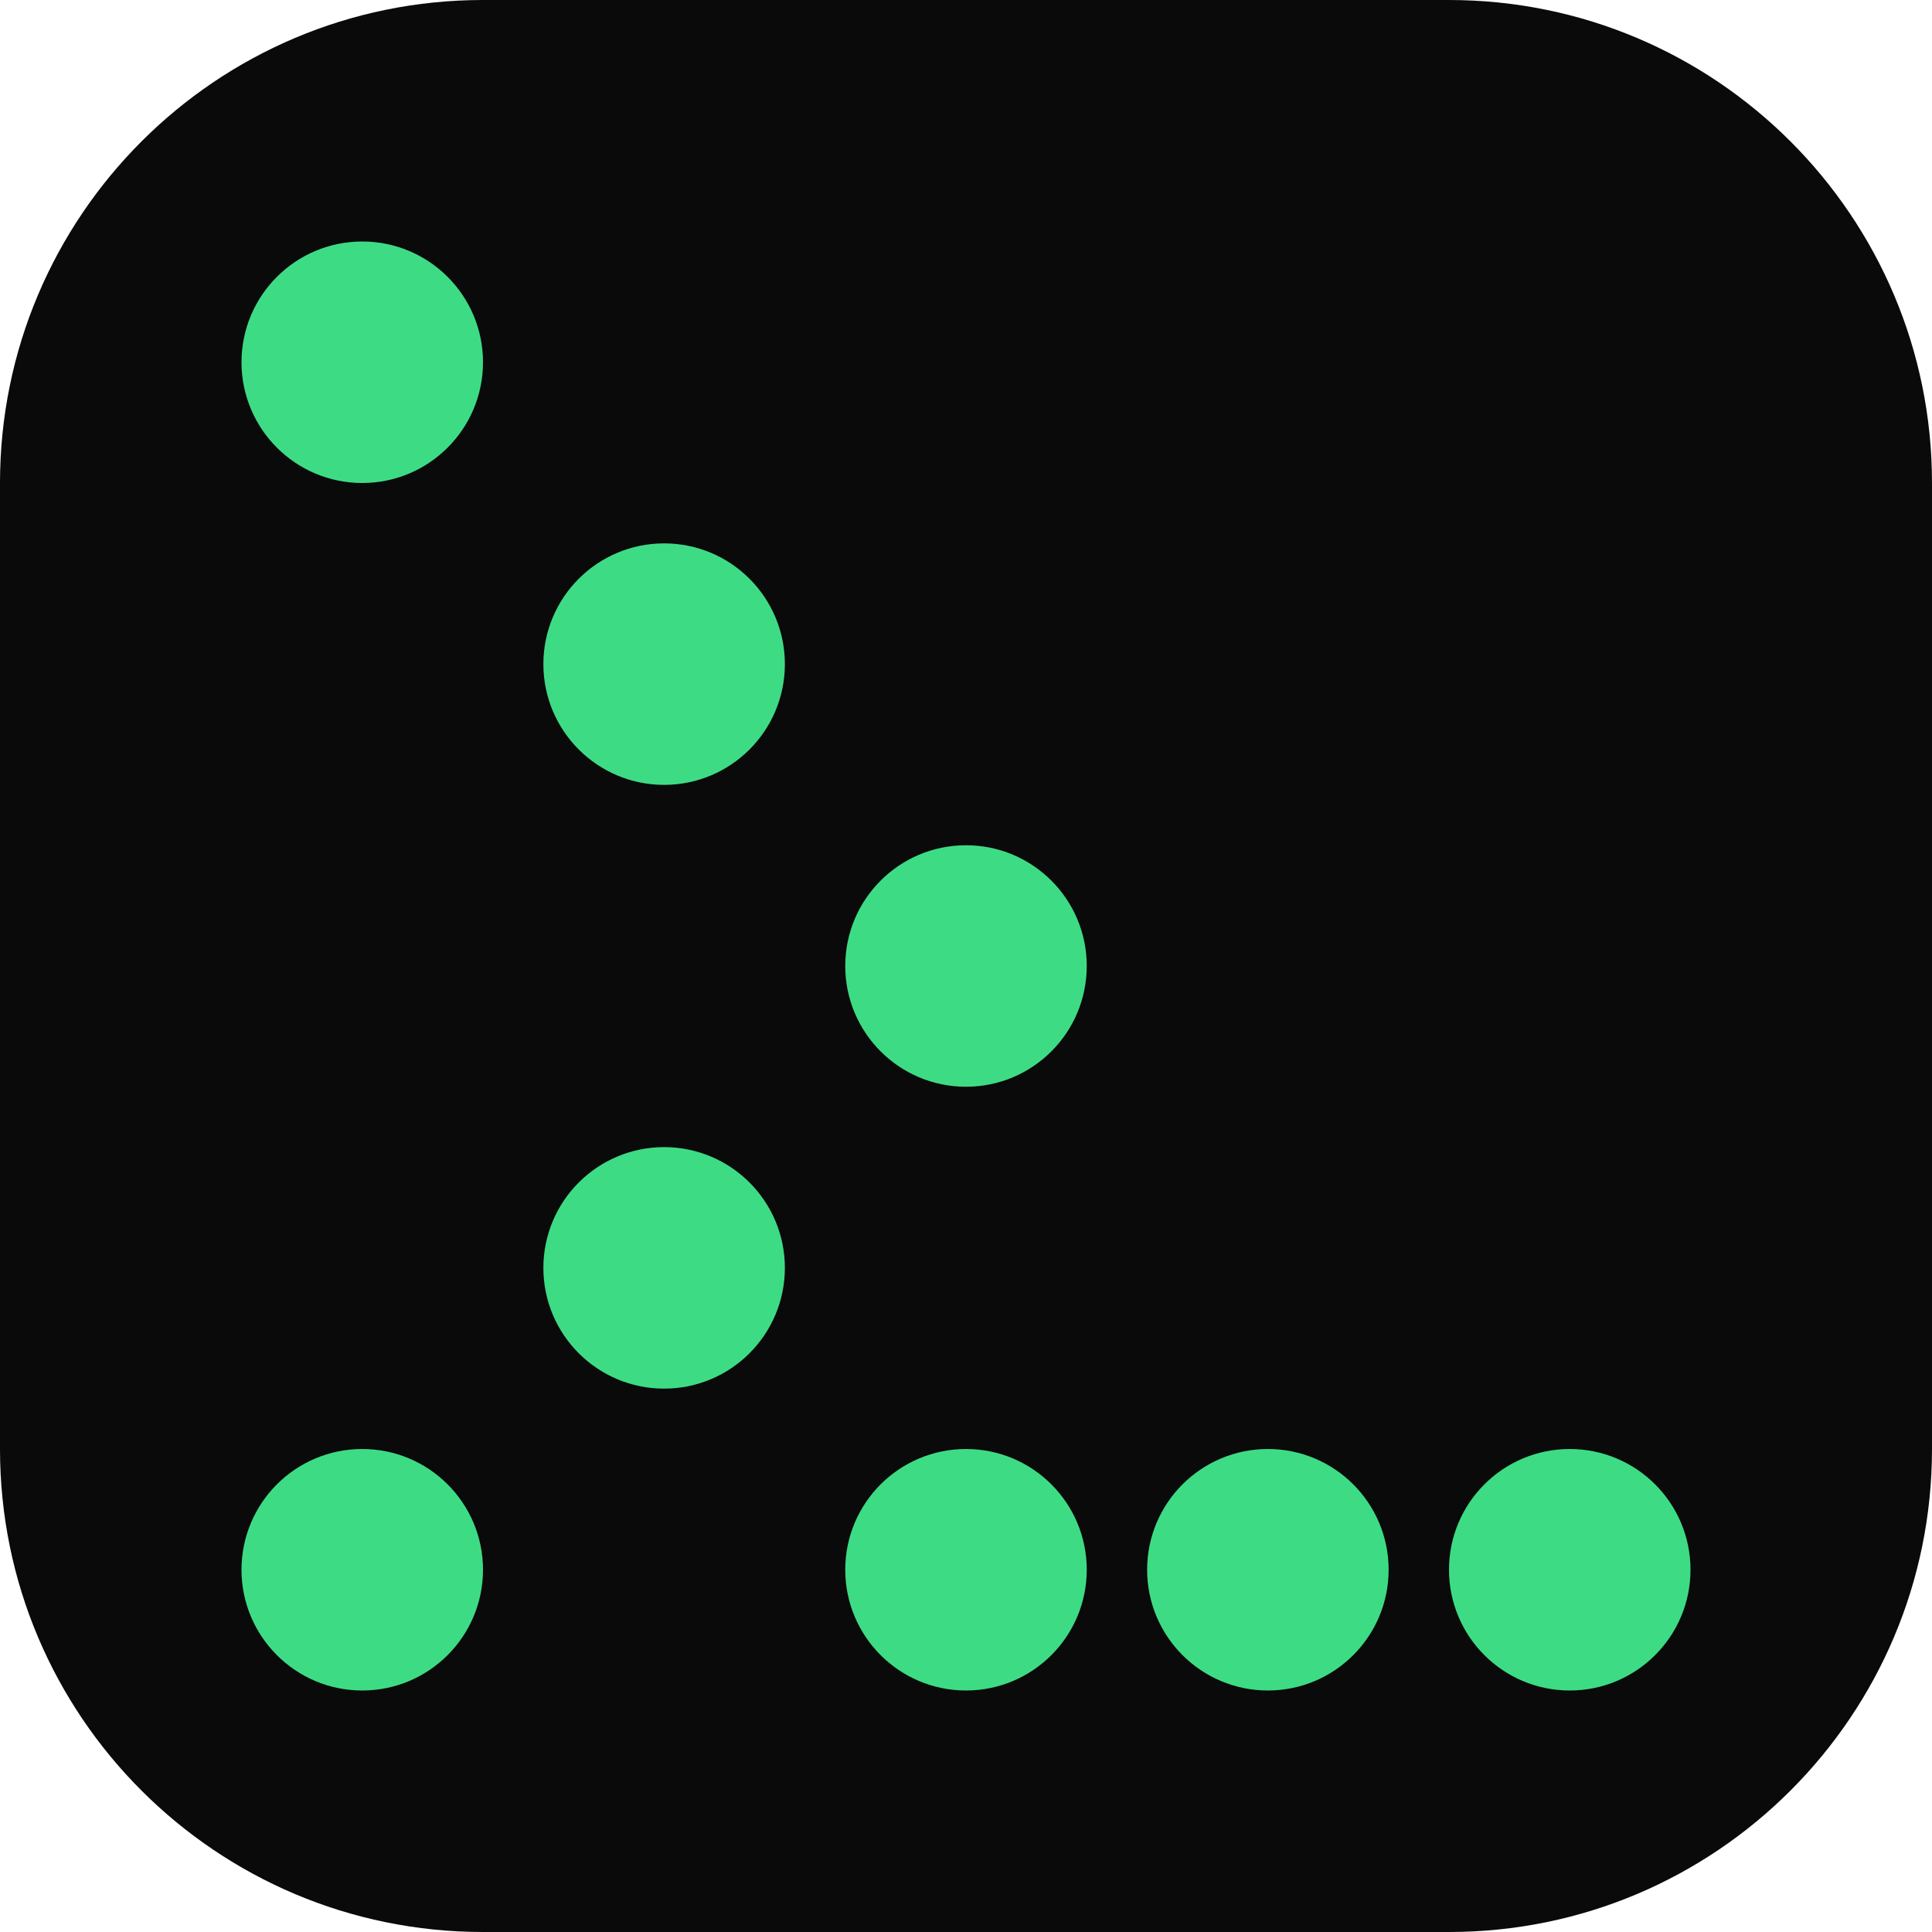
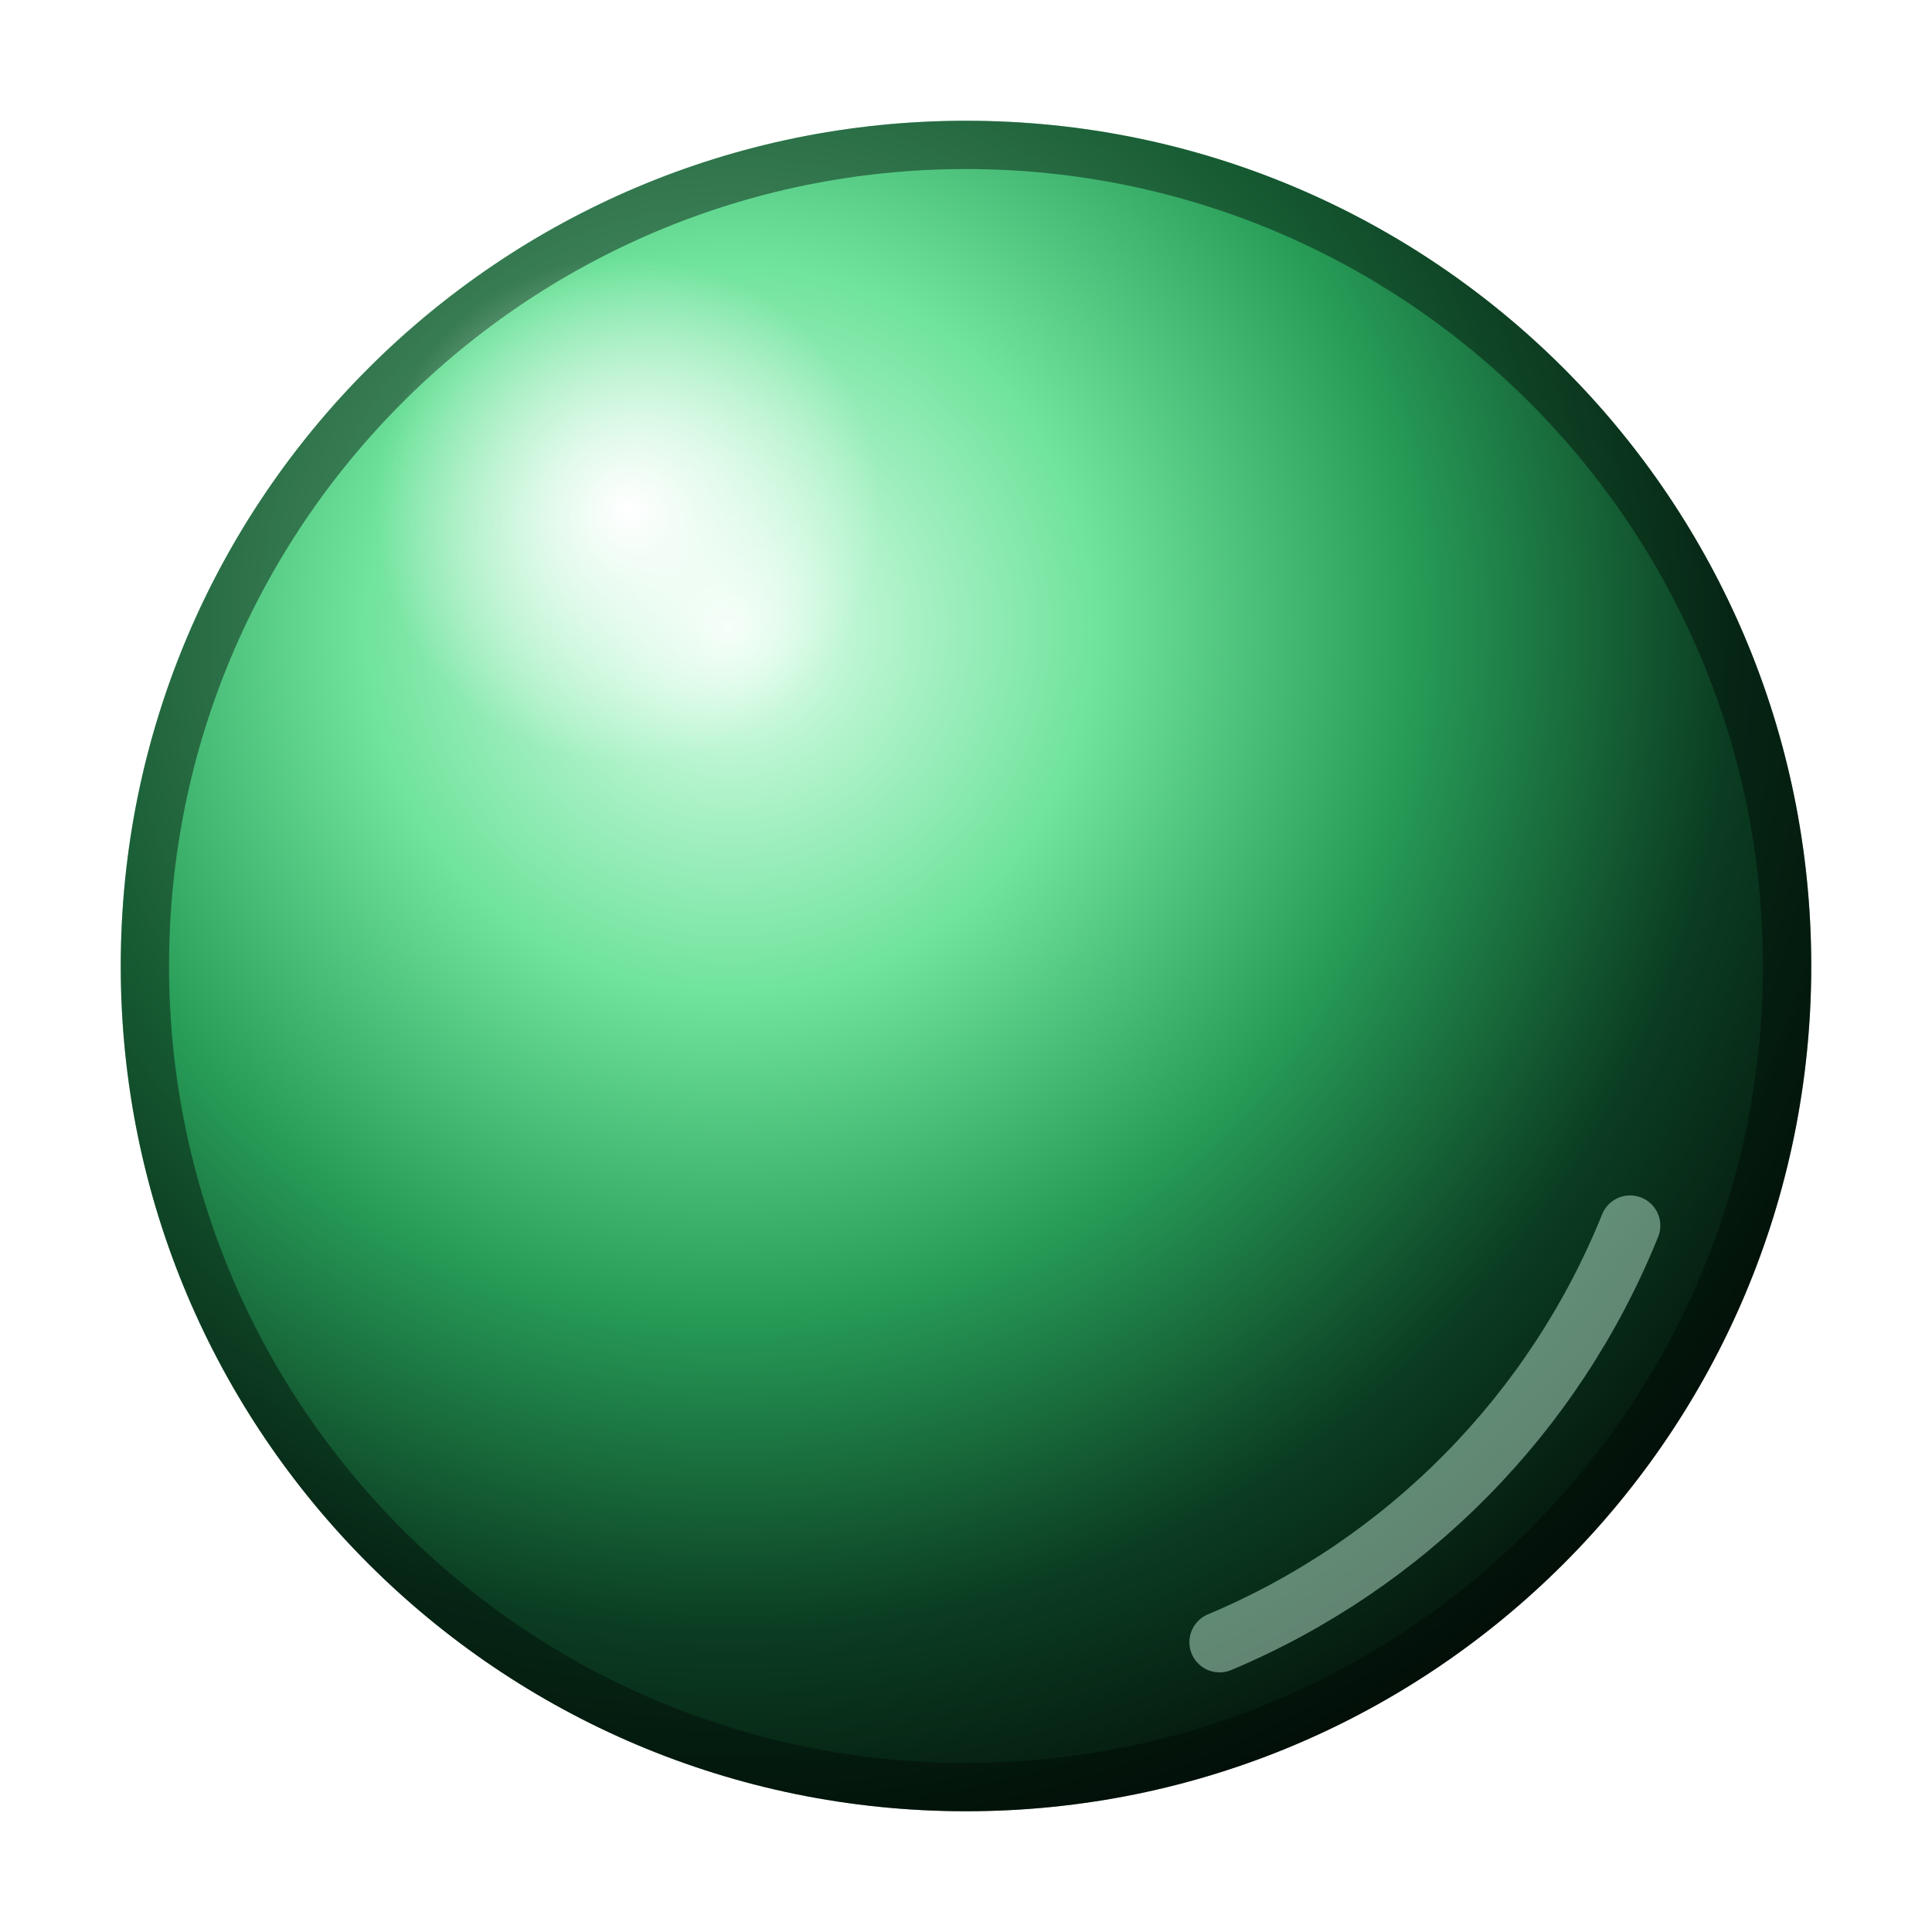
<svg xmlns="http://www.w3.org/2000/svg" viewBox="0 0 32 32" width="32" height="32">
-   <rect width="32" height="32" rx="8" fill="#0A0A0B" />
-   <rect x="24" y="24" width="4" height="4" rx="2" fill="#3DDC84" />
-   <rect x="4" y="24" width="4" height="4" rx="2" fill="#3DDC84" />
-   <rect x="19" y="24" width="4" height="4" rx="2" fill="#3DDC84" />
-   <rect x="9" y="19" width="4" height="4" rx="2" fill="#3DDC84" />
-   <rect x="4" y="4" width="4" height="4" rx="2" fill="#3DDC84" />
-   <rect x="9" y="9" width="4" height="4" rx="2" fill="#3DDC84" />
-   <rect x="14" y="24" width="4" height="4" rx="2" fill="#3DDC84" />
-   <rect x="14" y="14" width="4" height="4" rx="2" fill="#3DDC84" />
+   <defs>
+     <radialGradient id="sbBody" cx="36%" cy="30%" r="78%">
+       <stop offset="0%" stop-color="#F1FFF6" />
+       <stop offset="10%" stop-color="#B9F5D1" />
+       <stop offset="28%" stop-color="#6FE39C" />
+       <stop offset="52%" stop-color="#279C57" />
+       <stop offset="76%" stop-color="#0B3D22" />
+       <stop offset="100%" stop-color="#020A05" />
+     </radialGradient>
+     <radialGradient id="sbGlint" cx="30%" cy="23%" r="15%">
+       <stop offset="0%" stop-color="#FFFFFF" stop-opacity="1" />
+       <stop offset="55%" stop-color="#FFFFFF" stop-opacity=".45" />
+       <stop offset="100%" stop-color="#FFFFFF" stop-opacity="0" />
+     </radialGradient>
+   </defs>
+   <circle cx="16" cy="16" r="14" fill="url(#sbBody)" />
+   <path d="M27 20.3a12.6 12.6 0 0 1-6.8 6.9" fill="none" stroke="#CFFBE3" stroke-opacity=".45" stroke-width="1" stroke-linecap="round" />
+   <circle cx="16" cy="16" r="13.6" fill="none" stroke="#020A05" stroke-opacity="0.45" stroke-width="0.8" />
+   <circle cx="16" cy="16" r="14" fill="url(#sbGlint)" />
</svg>
